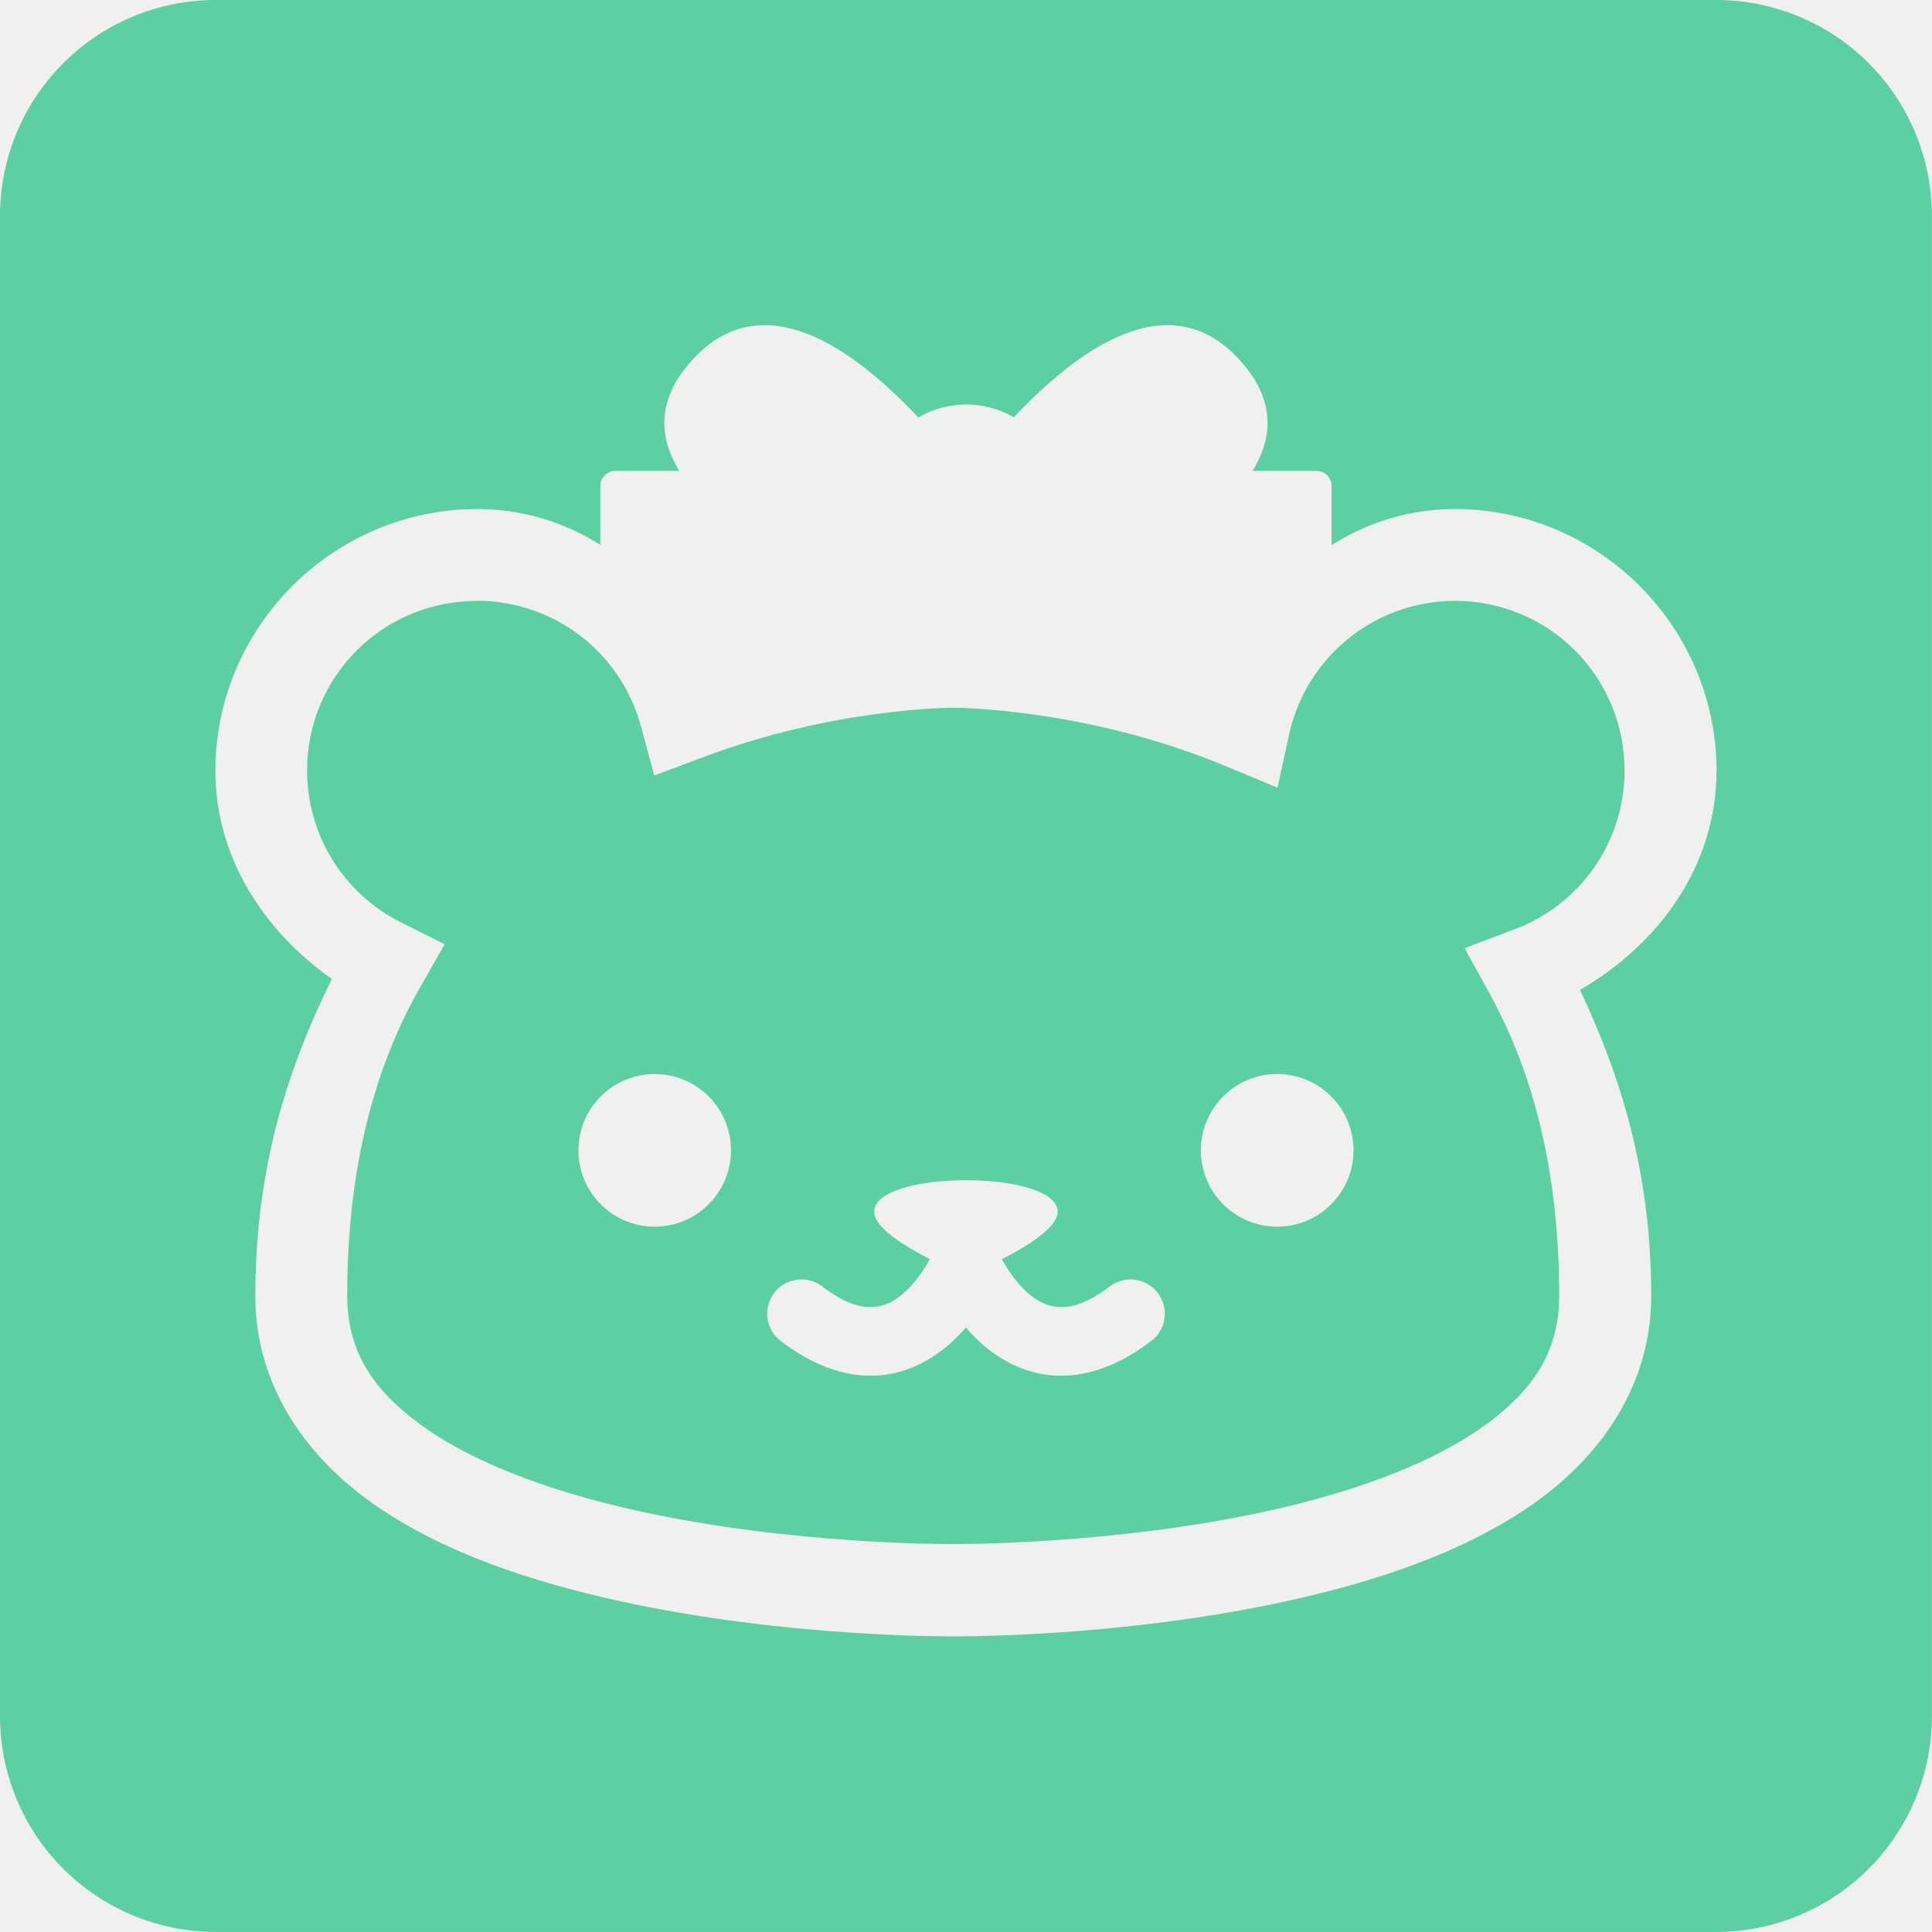
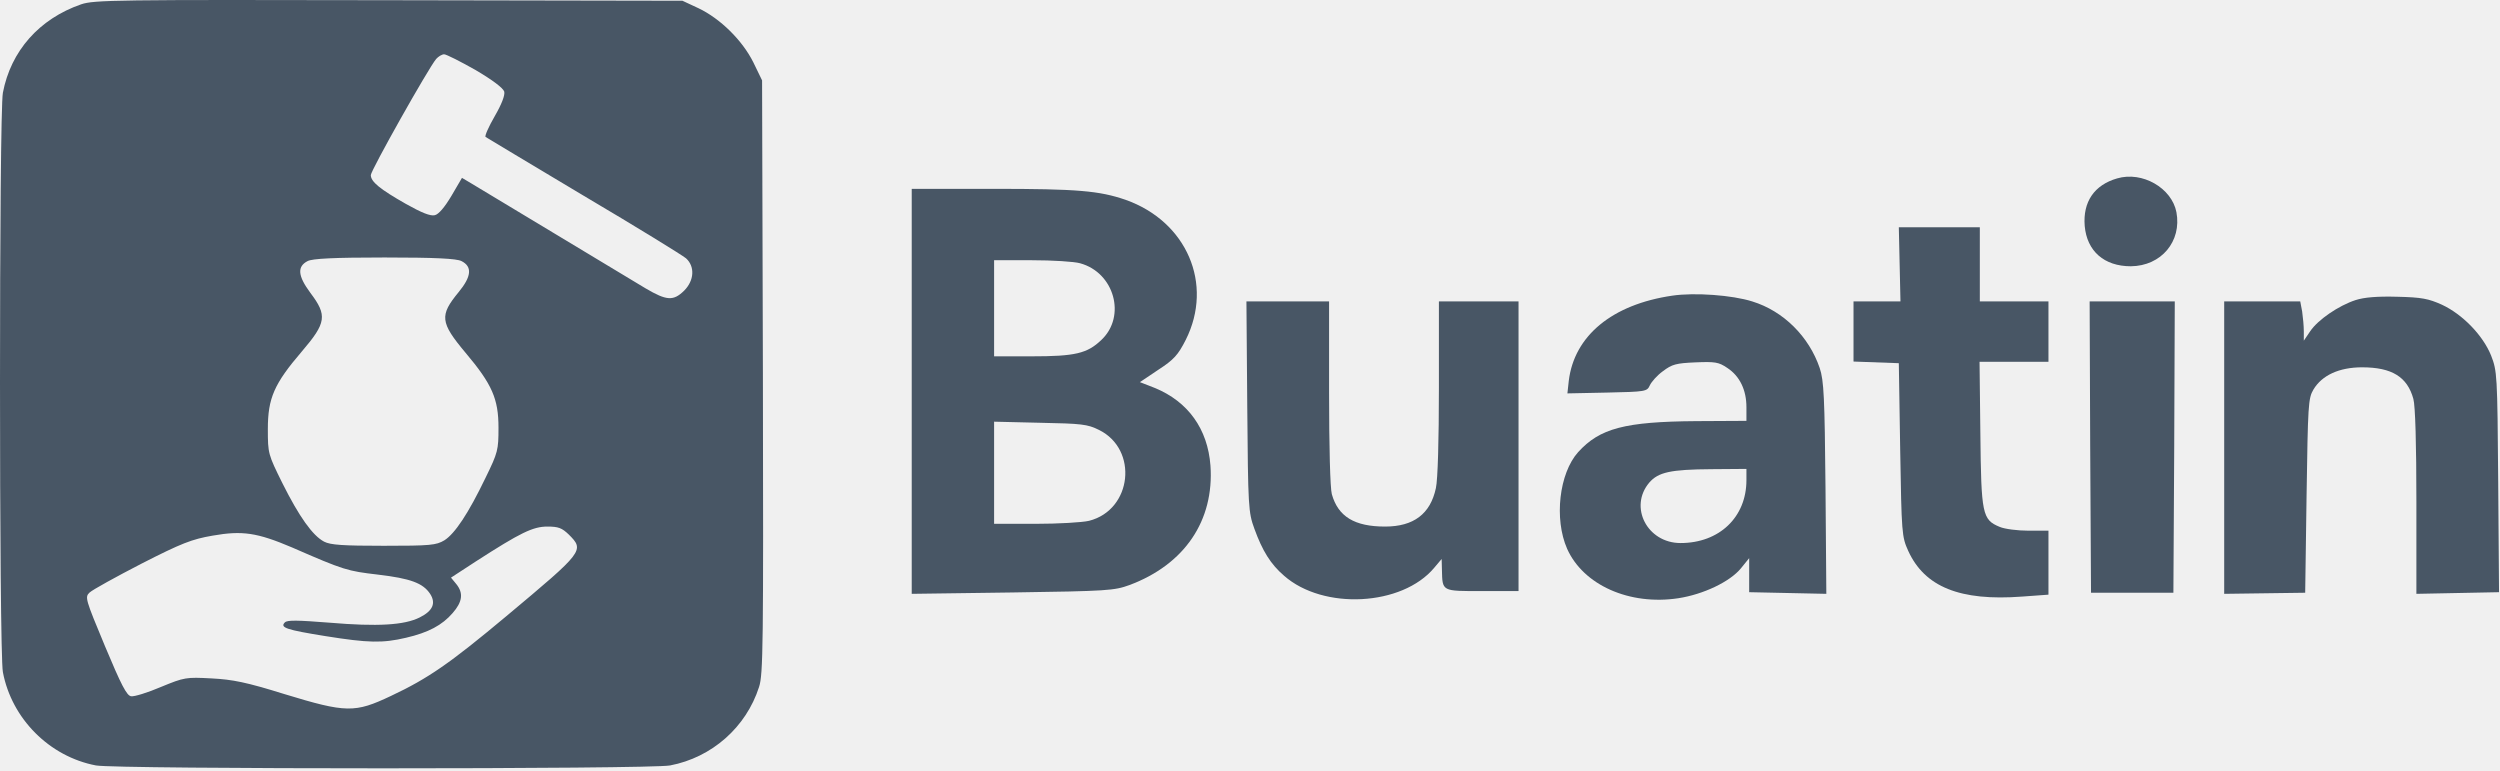
- <svg xmlns="http://www.w3.org/2000/svg" width="25.734mm" height="25.735mm" viewBox="0 0 25.734 25.735" version="1.1" id="svg1" xml:space="preserve">
-   <defs id="defs1" />
-   <g id="layer1" transform="translate(47.99396,-173.8604)">
-     <g id="g14">
-       <rect style="fill:#333333;stroke:#ffffff;stroke-width:0.505;stroke-linecap:round" id="rect1" width="82.919" height="96.225" x="-115.635" y="210.251" ry="0.833" />
-       <g id="g21" transform="matrix(0.4045851,0,0,0.3682307,-72.02083,75.62324)">
-         <rect style="fill:#808080;stroke-width:0.15;stroke-linecap:round" id="rect17" width="22.618" height="22.069" x="-141.658" y="120.446" ry="1.884" />
-         <rect style="fill:#808080;stroke-width:0.089;stroke-linecap:round" id="rect18" width="25.584" height="6.831" x="-143.141" y="120.446" ry="0.583" />
-         <g id="g20" transform="matrix(1.355301,0,0,1.355301,46.31329,-42.02283)">
-           <g id="g19" transform="translate(9.002592,11.06586)">
-             <path style="fill:#808080;stroke-width:0.132;stroke-linecap:round" d="m -144.956,110.643 c 0,0 -3.484,-2.157 -1.649,-4.733 3.197,-4.49 8.369,4.733 8.369,4.733 z" id="path18" />
-             <path style="fill:#808080;stroke-width:0.132;stroke-linecap:round" d="m -133.748,110.643 c 0,0 3.484,-2.157 1.649,-4.733 -3.197,-4.49 -8.369,4.733 -8.369,4.733 z" id="path19" />
-           </g>
-           <ellipse style="fill:#808080;stroke-width:0.132;stroke-linecap:round" id="path20" cx="-130.349" cy="119.876" rx="2.089" ry="1.881" />
-         </g>
-       </g>
-       <circle style="fill:#999999;stroke-width:0.247;stroke-linecap:round" id="path11" cx="-131.782" cy="125.939" r="3.056" />
-       <circle style="fill:#999999;stroke-width:0.247;stroke-linecap:round" id="circle11" cx="-117.945" cy="125.939" r="3.056" />
-       <path id="path4" style="fill:#1a1a1a;stroke-width:0.132;stroke-linecap:round" d="m -124.864,124.394 c 0,0 -9.228,-0.047 -9.228,8.973 0,4.255 9.228,4.168 9.228,4.168 0,0 9.228,0.087 9.228,-4.168 0,-9.02 -9.228,-8.973 -9.228,-8.973 z" />
-       <circle style="fill:#f9f9f9;stroke-width:0.132;stroke-linecap:round" id="path6" cx="-128.726" cy="131.391" r="0.752" />
-       <circle style="fill:#f9f9f9;stroke-width:0.132;stroke-linecap:round" id="circle6" cx="-121.001" cy="131.391" r="0.752" />
-       <path id="path7" style="fill:#f9f9f9;stroke-width:0.06;stroke-linecap:round" d="m -124.864,132.047 c 0,0 -2.501,0.137 -2.551,1.855 0,1.343 2.551,1.344 2.551,1.344 0,0 2.552,-4.5e-4 2.552,-1.344 -0.05,-1.718 -2.552,-1.855 -2.552,-1.855 z" />
-       <path id="path9" style="fill:#999999;stroke-width:0.063;stroke-linecap:round" d="m -124.864,131.709 c 0,0 -1.057,0.082 -1.052,0.396 0.006,0.314 1.052,0.735 1.052,0.735 0,0 1.047,-0.421 1.052,-0.735 0.005,-0.314 -1.052,-0.396 -1.052,-0.396 z" />
-       <path id="path22" style="fill:none;fill-opacity:1;stroke:#5ccfa3;stroke-width:0.832;stroke-linecap:round;stroke-dasharray:none;stroke-opacity:1" d="m -107.199,128.567 a 3.056,3.056 0 0 0 -3.057,3.056 3.056,3.056 0 0 0 1.691,2.728 c -0.686,1.199 -1.125,2.734 -1.125,4.7 0,4.255 9.228,4.168 9.228,4.168 0,0 9.228,0.087 9.228,-4.168 0,-1.899 -0.41,-3.395 -1.056,-4.575 a 3.056,3.056 0 0 0 1.983,-2.854 3.056,3.056 0 0 0 -3.056,-3.056 3.056,3.056 0 0 0 -2.976,2.396 c -2.132,-0.893 -4.123,-0.884 -4.123,-0.884 0,0 -1.787,-0.008 -3.787,0.75 a 3.056,3.056 0 0 0 -2.95,-2.261 z" />
-       <path id="path23" style="fill:#5ccfa3;fill-opacity:1;stroke-width:0.063;stroke-linecap:round" d="m -100.281,137.393 c 0,0 -1.057,0.082 -1.052,0.396 0.006,0.314 1.052,0.735 1.052,0.735 0,0 1.047,-0.421 1.052,-0.735 0.005,-0.314 -1.052,-0.396 -1.052,-0.396 z" />
-       <g id="g24" transform="translate(-8.314556,5.684124)" style="fill:#5ccfa3;fill-opacity:1">
-         <circle style="fill:#5ccfa3;fill-opacity:1;stroke-width:0.132;stroke-linecap:round" id="circle23" cx="-95.829" cy="131.391" r="0.752" />
-         <circle style="fill:#5ccfa3;fill-opacity:1;stroke-width:0.132;stroke-linecap:round" id="circle24" cx="-88.104" cy="131.391" r="0.752" />
-       </g>
-       <g id="g25" transform="translate(-7.96507,-0.9002062)">
-         <path style="fill:none;fill-opacity:1;stroke:#5ccfa3;stroke-width:0.56;stroke-linecap:round;stroke-dasharray:none;stroke-opacity:1" d="m -94.204,139.997 c 1.258,0.965 1.888,-0.572 1.888,-0.572" id="path24" />
-         <path style="fill:none;fill-opacity:1;stroke:#5ccfa3;stroke-width:0.56;stroke-linecap:round;stroke-dasharray:none;stroke-opacity:1" d="m -90.428,139.997 c -1.258,0.965 -1.888,-0.572 -1.888,-0.572" id="path25" />
-       </g>
-       <path id="rect29" style="fill:#5ccfa3;fill-opacity:1;stroke:none;stroke-width:0.832;stroke-linecap:round;stroke-dasharray:none;stroke-opacity:1" d="m -97.418,125.186 c -0.751,-0.005 -1.546,0.624 -2.186,1.305 a 1.146,0.939 0 0 0 -0.677,-0.181 1.146,0.939 0 0 0 -0.675,0.183 c -0.625,-0.666 -1.397,-1.283 -2.133,-1.307 -0.413,-0.014 -0.813,0.159 -1.169,0.614 -0.424,0.542 -0.329,1.045 -0.079,1.448 h -0.904 c -0.119,0 -0.215,0.096 -0.215,0.214 v 1.651 a 3.056,3.056 0 0 1 1.225,1.764 c 2.066,-0.821 3.95,-0.815 3.95,-0.815 0,0 1.889,-0.007 3.957,0.818 a 3.056,3.056 0 0 1 1.219,-1.762 v -1.655 c 0,-0.119 -0.095,-0.214 -0.214,-0.214 h -0.905 c 0.25,-0.403 0.345,-0.906 -0.079,-1.448 -0.34,-0.435 -0.721,-0.612 -1.115,-0.615 z" />
-       <path id="rect37" style="fill:#5ccfa3;fill-opacity:1;stroke:none;stroke-width:0.789;stroke-linecap:round;stroke-dasharray:none;stroke-opacity:1" d="m -152.935,145.95 c -0.884,0 -1.596,0.712 -1.596,1.597 v 11.06 c 0,0.884 0.712,1.596 1.596,1.596 h 11.06 c 0.884,0 1.596,-0.712 1.596,-1.596 v -11.06 c 0,-0.884 -0.712,-1.597 -1.596,-1.597 z m 7.022,2.399 c 0.205,0.002 0.403,0.094 0.581,0.32 0.221,0.282 0.172,0.545 0.041,0.755 h 0.471 c 0.062,0 0.112,0.05 0.112,0.112 v 0.436 c 0.264,-0.167 0.571,-0.266 0.908,-0.267 1.063,3e-5 1.932,0.869 1.932,1.932 v 0.002 c -0.002,0.694 -0.42,1.273 -1.008,1.613 0.295,0.627 0.526,1.337 0.526,2.258 0,0.677 -0.391,1.207 -0.901,1.555 -0.51,0.348 -1.146,0.555 -1.771,0.693 -1.248,0.276 -2.468,0.264 -2.474,0.264 0,0 -1.23,0.013 -2.48,-0.264 -0.625,-0.138 -1.262,-0.345 -1.771,-0.693 -0.51,-0.348 -0.901,-0.878 -0.901,-1.555 0,-0.96 0.247,-1.696 0.565,-2.338 -0.507,-0.358 -0.858,-0.902 -0.859,-1.533 v -0.002 c 3e-5,-1.063 0.87,-1.932 1.933,-1.932 0.336,9e-5 0.642,0.098 0.907,0.264 v -0.434 c 0,-0.062 0.05,-0.112 0.112,-0.112 h 0.471 c -0.131,-0.21 -0.18,-0.473 0.041,-0.755 0.186,-0.237 0.395,-0.327 0.61,-0.32 0.383,0.013 0.786,0.334 1.112,0.681 a 0.597,0.489 0 0 1 0.351,-0.096 0.597,0.489 0 0 1 0.353,0.095 c 0.333,-0.355 0.748,-0.683 1.139,-0.681 z m -5.099,2.034 c -0.696,9.5e-4 -1.254,0.558 -1.254,1.254 0.001,0.475 0.27,0.907 0.695,1.119 l 0.32,0.16 -0.178,0.312 c -0.327,0.571 -0.541,1.307 -0.541,2.282 0,0.432 0.211,0.727 0.604,0.994 0.392,0.268 0.958,0.464 1.535,0.592 1.154,0.255 2.328,0.246 2.328,0.246 h 0.004 0.002 c 0,0 1.174,0.009 2.328,-0.246 0.577,-0.128 1.145,-0.324 1.537,-0.592 0.392,-0.268 0.604,-0.562 0.604,-0.994 0,-0.941 -0.202,-1.66 -0.51,-2.223 l -0.188,-0.342 0.367,-0.138 c 0.489,-0.184 0.811,-0.647 0.812,-1.17 -2e-5,-0.696 -0.558,-1.254 -1.254,-1.254 -0.588,0.002 -1.093,0.41 -1.221,0.984 l -0.086,0.394 -0.375,-0.156 c -1.041,-0.436 -2.017,-0.434 -2.017,-0.434 h -0.002 c 0,0 -0.874,-0.002 -1.854,0.369 l -0.349,0.131 -0.098,-0.361 c -0.148,-0.548 -0.642,-0.927 -1.209,-0.928 z m 1.311,3.491 a 0.563,0.563 0 0 1 0.563,0.563 0.563,0.563 0 0 1 -0.563,0.563 0.563,0.563 0 0 1 -0.563,-0.563 0.563,0.563 0 0 1 0.563,-0.563 z m 4.592,0 a 0.563,0.563 0 0 1 0.563,0.563 0.563,0.563 0 0 1 -0.563,0.563 0.563,0.563 0 0 1 -0.563,-0.563 0.563,0.563 0 0 1 0.563,-0.563 z m -2.296,0.783 c 0.339,-1e-5 0.679,0.078 0.676,0.235 -0.002,0.115 -0.223,0.252 -0.411,0.348 0.038,0.069 0.108,0.179 0.201,0.256 0.071,0.059 0.142,0.093 0.226,0.096 0.084,0.003 0.201,-0.023 0.369,-0.152 a 0.253,0.253 0 0 1 0.353,0.047 0.253,0.253 0 0 1 -0.047,0.355 c -0.236,0.181 -0.474,0.264 -0.694,0.256 -0.219,-0.008 -0.402,-0.105 -0.533,-0.215 -0.053,-0.045 -0.1,-0.092 -0.141,-0.14 -0.041,0.048 -0.089,0.095 -0.142,0.14 -0.132,0.11 -0.312,0.207 -0.531,0.215 -0.219,0.008 -0.457,-0.075 -0.693,-0.256 a 0.253,0.253 0 0 1 -0.047,-0.355 0.253,0.253 0 0 1 0.353,-0.047 c 0.168,0.129 0.285,0.155 0.369,0.152 0.084,-0.003 0.154,-0.037 0.225,-0.096 0.092,-0.077 0.163,-0.188 0.201,-0.257 -0.189,-0.096 -0.409,-0.233 -0.411,-0.348 -0.003,-0.156 0.337,-0.235 0.676,-0.235 z" />
-       <path id="rect62" style="fill:#5ccfa3;fill-opacity:1;stroke:none;stroke-width:0.789;stroke-linecap:round;stroke-dasharray:none;stroke-opacity:1" d="m -136.47,148.837 c -0.884,0 -1.596,0.712 -1.596,1.596 v 11.061 c 0,0.884 0.712,1.596 1.596,1.596 h 11.061 c 0.884,0 1.596,-0.712 1.596,-1.596 v -11.061 c 0,-0.884 -0.712,-1.596 -1.596,-1.596 z m 7.022,2.398 h 5.2e-4 c 0.205,0.002 0.403,0.094 0.581,0.321 0.221,0.282 0.171,0.545 0.041,0.754 h 0.472 c 0.062,0 0.112,0.05 0.112,0.112 v 0.807 a 1.593,1.593 0 0 1 0.908,-0.298 1.593,1.593 0 0 1 1.593,1.593 1.593,1.593 0 0 1 -1.034,1.487 c 0.337,0.615 0.55,1.395 0.55,2.384 0,2.218 -4.81,2.172 -4.81,2.172 0,0 -4.81,0.045 -4.81,-2.172 0,-1.025 0.229,-1.825 0.587,-2.45 a 1.593,1.593 0 0 1 -0.882,-1.422 1.593,1.593 0 0 1 1.593,-1.593 1.593,1.593 0 0 1 0.908,0.292 v -0.801 c 0,-0.062 0.05,-0.112 0.112,-0.112 h 0.471 c -0.131,-0.21 -0.18,-0.472 0.041,-0.754 0.186,-0.237 0.394,-0.327 0.609,-0.32 0.383,0.013 0.786,0.334 1.112,0.681 a 0.597,0.489 0 0 1 0.352,-0.096 0.597,0.489 0 0 1 0.353,0.095 c 0.333,-0.355 0.748,-0.683 1.139,-0.681 z" />
-       <rect style="fill:#fcfefe;fill-opacity:1;stroke:none;stroke-width:0.789;stroke-linecap:round;stroke-dasharray:none;stroke-opacity:1" id="rect68" width="14.253" height="14.253" x="-109.576" y="150.76" ry="1.596" />
-       <path id="path69" style="fill:#5ccfa3;fill-opacity:1;stroke:#ffffff;stroke-width:0.678;stroke-linecap:round;stroke-dasharray:none;stroke-opacity:1" d="m -152.694,152.931 a 1.593,1.593 0 0 0 -1.593,1.593 1.593,1.593 0 0 0 0.882,1.422 c -0.358,0.625 -0.586,1.425 -0.586,2.45 0,2.218 4.81,2.172 4.81,2.172 0,0 4.81,0.045 4.81,-2.172 0,-0.99 -0.214,-1.769 -0.55,-2.385 a 1.593,1.593 0 0 0 1.034,-1.487 1.593,1.593 0 0 0 -1.593,-1.593 1.593,1.593 0 0 0 -1.551,1.249 c -1.111,-0.465 -2.149,-0.461 -2.149,-0.461 0,0 -0.931,-0.004 -1.974,0.391 a 1.593,1.593 0 0 0 -1.538,-1.179 z" />
-       <path id="path72" style="fill:#5ccfa3;fill-opacity:1;stroke:none;stroke-width:1.424;stroke-linecap:round;stroke-dasharray:none;stroke-opacity:1" d="m -45.112,173.86 c -1.597,0 -2.882,1.286 -2.882,2.883 v 19.97 c 0,1.597 1.285,2.882 2.882,2.882 h 19.97 c 1.597,0 2.882,-1.285 2.882,-2.882 v -19.97 c 0,-1.597 -1.285,-2.883 -2.882,-2.883 z m 12.678,4.331 c 0.37,0.004 0.728,0.169 1.049,0.579 0.399,0.51 0.31,0.984 0.075,1.363 h 0.851 c 0.112,0 0.202,0.09 0.202,0.202 v 0.787 c 0.477,-0.302 1.032,-0.48 1.64,-0.481 1.919,6e-5 3.488,1.569 3.488,3.488 v 0.004 c -0.004,1.254 -0.758,2.299 -1.819,2.913 0.533,1.133 0.949,2.414 0.949,4.076 0,1.222 -0.706,2.18 -1.626,2.808 -0.92,0.628 -2.069,1.002 -3.198,1.251 -2.254,0.498 -4.457,0.476 -4.467,0.476 0,0 -2.22,0.024 -4.479,-0.476 -1.129,-0.25 -2.278,-0.623 -3.198,-1.251 -0.92,-0.628 -1.626,-1.585 -1.626,-2.808 0,-1.733 0.446,-3.062 1.02,-4.221 -0.915,-0.646 -1.55,-1.628 -1.552,-2.768 v -0.004 c 5.4e-5,-1.919 1.571,-3.488 3.491,-3.488 0.606,1.6e-4 1.159,0.177 1.637,0.477 v -0.783 c 0,-0.112 0.09,-0.202 0.202,-0.202 h 0.851 c -0.236,-0.379 -0.324,-0.853 0.075,-1.363 0.335,-0.428 0.713,-0.59 1.101,-0.578 0.692,0.023 1.419,0.603 2.007,1.23 a 1.078,0.883 0 0 1 0.634,-0.173 1.078,0.883 0 0 1 0.637,0.171 c 0.602,-0.641 1.351,-1.232 2.057,-1.229 z m -9.206,3.673 c -1.256,0.002 -2.264,1.007 -2.264,2.264 0.002,0.858 0.488,1.638 1.255,2.021 l 0.578,0.289 -0.321,0.564 c -0.59,1.031 -0.977,2.36 -0.977,4.119 0,0.78 0.382,1.312 1.09,1.795 0.708,0.483 1.73,0.838 2.772,1.068 2.084,0.461 4.203,0.444 4.203,0.444 h 0.007 0.004 c 0,0 2.12,0.016 4.203,-0.444 1.042,-0.23 2.067,-0.585 2.775,-1.068 0.708,-0.483 1.09,-1.015 1.09,-1.795 0,-1.699 -0.364,-2.998 -0.92,-4.013 l -0.339,-0.618 0.663,-0.25 c 0.883,-0.331 1.465,-1.169 1.467,-2.112 -3.6e-5,-1.258 -1.007,-2.264 -2.264,-2.264 -1.062,0.004 -1.974,0.741 -2.204,1.777 l -0.155,0.712 -0.677,-0.282 c -1.88,-0.787 -3.643,-0.783 -3.643,-0.783 h -0.004 c 0,0 -1.578,-0.004 -3.347,0.666 l -0.631,0.236 -0.176,-0.652 c -0.267,-0.99 -1.158,-1.673 -2.183,-1.675 z m 2.367,6.303 a 1.016,1.016 0 0 1 1.016,1.016 1.016,1.016 0 0 1 -1.016,1.017 1.016,1.016 0 0 1 -1.016,-1.017 1.016,1.016 0 0 1 1.016,-1.016 z m 8.292,0 a 1.016,1.016 0 0 1 1.016,1.016 1.016,1.016 0 0 1 -1.016,1.017 1.016,1.016 0 0 1 -1.017,-1.017 1.016,1.016 0 0 1 1.017,-1.016 z m -4.146,1.414 c 0.613,-2e-5 1.226,0.141 1.221,0.424 -0.004,0.208 -0.402,0.455 -0.743,0.629 0.069,0.124 0.196,0.323 0.362,0.463 0.128,0.107 0.256,0.168 0.409,0.174 0.152,0.005 0.363,-0.042 0.667,-0.275 a 0.456,0.456 0 0 1 0.638,0.085 0.456,0.456 0 0 1 -0.085,0.641 c -0.426,0.327 -0.857,0.477 -1.252,0.463 -0.396,-0.014 -0.725,-0.189 -0.963,-0.388 -0.096,-0.081 -0.18,-0.167 -0.255,-0.253 -0.075,0.086 -0.16,0.172 -0.257,0.253 -0.238,0.199 -0.564,0.374 -0.959,0.388 -0.396,0.014 -0.825,-0.136 -1.251,-0.463 a 0.456,0.456 0 0 1 -0.085,-0.641 0.456,0.456 0 0 1 0.638,-0.085 c 0.304,0.233 0.514,0.281 0.666,0.275 0.152,-0.005 0.278,-0.066 0.406,-0.174 0.167,-0.14 0.294,-0.34 0.363,-0.464 -0.34,-0.174 -0.738,-0.421 -0.742,-0.628 -0.005,-0.282 0.608,-0.424 1.22,-0.424 z" />
-     </g>
-   </g>
+ <svg xmlns="http://www.w3.org/2000/svg" width="1214" height="374" viewBox="0 0 1214 374" fill="none">
+   <path d="M39.4 2.101C19 9.168 5.267 24.768 1.4 45.034C-0.467 54.634 -0.467 316.768 1.4 326.368C5.667 349.034 24.067 367.434 46.6 371.701C56.333 373.568 315.8 373.568 325.4 371.701C345.667 367.834 362.333 353.168 368.6 333.568C370.6 327.568 370.733 313.034 370.467 182.901L370.067 39.034L365.8 30.234C360.467 19.568 349.8 9.034 339.133 3.968L331.4 0.368L188.733 0.101C55.933 -0.166 45.667 -0.032 39.4 2.101ZM230.867 33.968C239.267 38.901 244.333 42.768 244.867 44.501C245.267 46.234 243.667 50.501 240.2 56.501C237.267 61.568 235.267 66.101 235.8 66.501C236.333 66.901 257.8 79.701 283.4 95.034C309.133 110.234 331.4 123.968 333.133 125.434C337.533 129.434 337.133 136.234 332.2 141.168C327 146.234 323.8 146.101 313.4 139.968C306.067 135.568 242.067 97.034 228.6 88.901L224.333 86.368L219.267 95.034C215.933 100.634 213 104.101 211.133 104.501C209 105.034 204.733 103.301 197.133 99.034C184.467 91.834 180.067 88.234 180.067 85.034C180.067 82.768 208.067 33.034 211.8 28.634C212.867 27.434 214.6 26.368 215.667 26.368C216.733 26.368 223.533 29.834 230.867 33.968ZM224.067 126.768C229.4 129.434 229 134.234 222.733 141.834C213.4 153.168 213.667 156.501 226.067 171.301C239 186.634 242.067 193.701 242.067 207.701C242.067 218.501 241.8 219.701 235.8 231.968C227.4 249.434 220.867 259.168 215.8 262.368C211.8 264.768 209 265.034 186.333 265.034C166.6 265.034 160.467 264.634 157.4 263.034C151.8 260.101 145.267 250.901 137.133 234.634C130.2 220.634 130.067 220.234 130.067 208.368C130.067 193.301 133.133 186.368 146.6 170.634C158.467 156.768 159 153.168 150.733 142.234C144.6 133.968 144.2 129.434 149.4 126.768C151.8 125.568 162.067 125.034 186.733 125.034C211.4 125.034 221.667 125.568 224.067 126.768ZM276.2 259.568C283.933 267.301 283.533 267.701 245.933 299.168C218.333 322.234 207.933 329.434 189.8 337.968C172.333 346.234 168.2 346.234 138.067 337.034C119.667 331.301 113 329.968 102.733 329.434C90.333 328.768 89.533 328.901 78.2 333.568C71.667 336.368 65.133 338.368 63.667 338.101C61.533 337.834 58.867 332.634 51 313.834C41.4 290.768 41.133 289.968 43.533 287.701C45 286.368 56.333 280.101 68.733 273.701C88.067 263.834 93.133 261.834 103.267 260.101C117.667 257.568 124.867 258.634 141.8 265.834C167.133 276.901 168.733 277.301 183.533 279.034C199.4 280.901 205.4 283.168 208.867 288.368C211.8 292.901 210.2 296.634 203.8 299.834C196.333 303.568 183.4 304.368 159.933 302.368C144.6 301.168 139.533 301.034 138.333 302.234C135.8 304.768 139 305.834 158.067 308.901C178.867 312.234 185.8 312.368 197.133 309.701C208.067 307.168 214.733 303.568 219.8 297.701C224.6 292.234 225.133 287.968 221.533 283.568L219 280.501L231.267 272.501C252.6 258.768 258.733 255.701 265.8 255.701C271.133 255.701 272.867 256.368 276.2 259.568Z" fill="#485665" />
+   <path d="M1028.07 86.635C1017 89.835 1011.4 97.968 1012.33 109.701C1013.4 121.968 1021.8 129.301 1034.73 129.301C1049.53 129.168 1059.53 117.168 1056.87 103.034C1054.6 91.301 1040.33 83.034 1028.07 86.635Z" fill="#485665" />
+   <path d="M442.733 288.368L491.667 287.701C538.067 287.034 541.133 286.768 548.467 284.101C575.267 274.101 589.667 252.768 587.8 226.101C586.467 208.368 577 195.034 560.733 188.368L553.533 185.568L562.467 179.568C570.067 174.634 572.067 172.368 575.8 165.034C589.4 137.968 576.333 107.568 546.6 97.034C533.8 92.634 523.267 91.701 482.467 91.701H442.733V288.368ZM524.467 127.834C541.133 132.368 547 153.568 534.867 165.034C527.933 171.701 522.067 173.034 500.867 173.034H482.733V126.368H501.133C511.133 126.368 521.667 127.034 524.467 127.834ZM533.667 208.768C552.867 218.234 549.8 247.568 528.867 252.901C525.533 253.701 513.8 254.368 502.867 254.368H482.733V204.768L505.133 205.301C525.133 205.701 528.067 205.968 533.667 208.768Z" fill="#485665" />
+   <path d="M922.867 146.368H900.067V175.568L922.067 176.368L922.733 218.368C923.4 259.034 923.533 260.634 926.6 267.434C934.6 285.034 951.8 291.968 981.933 289.701L994.733 288.768V257.701H985C979.8 257.701 973.4 256.901 971 255.834C962.6 252.368 962.067 249.701 961.667 210.634L961.267 175.701H994.733V146.368H961.4V110.368H922.067L922.867 146.368Z" fill="#485665" />
+   <path d="M812.067 143.568C782.867 147.834 764.467 163.034 761.8 184.901L761.133 191.034L780.467 190.634C799.133 190.234 799.8 190.101 801.133 187.168C801.933 185.434 804.733 182.234 807.533 180.234C811.933 176.901 813.933 176.368 823.267 175.968C832.867 175.568 834.6 175.834 838.733 178.634C844.867 182.634 848.067 189.434 848.067 197.701V204.368L823.667 204.501C789 204.768 776.867 207.968 766.333 219.568C757.133 229.834 754.6 251.968 761 266.501C768.867 284.101 791.267 294.101 815 290.501C827.133 288.634 840.067 282.501 845.4 275.968L849.4 271.034V287.568L886.867 288.368L886.467 237.034C886.067 192.901 885.667 184.768 883.667 178.768C878.467 163.434 866.067 151.034 850.867 146.368C841.133 143.301 823 141.968 812.067 143.568ZM848.067 233.168C848.067 251.168 834.867 263.701 816.067 263.701C799.933 263.701 790.867 246.234 800.867 234.368C805.267 229.301 811.133 227.968 831.133 227.834L848.067 227.701V233.168Z" fill="#485665" />
+   <path d="M1143.93 145.701C1135.67 148.368 1125.53 155.301 1121.8 160.901L1118.73 165.434V160.901C1118.73 158.368 1118.33 154.101 1117.93 151.301L1117 146.368H1080.07V288.368L1119.4 287.834L1120.07 240.768C1120.73 196.634 1120.87 193.434 1123.4 189.168C1127.53 182.234 1135.93 178.368 1147 178.368C1161.53 178.368 1169 183.034 1171.93 193.701C1172.87 197.034 1173.4 215.568 1173.4 243.701V288.368L1213.53 287.568L1213.13 233.968C1212.73 181.568 1212.6 180.234 1209.67 172.634C1205.67 162.768 1195.8 152.634 1185.8 147.968C1179.27 145.034 1175.93 144.368 1164.07 144.101C1154.47 143.834 1148.07 144.368 1143.93 145.701Z" fill="#485665" />
+   <path d="M605.667 197.301C606.067 246.368 606.2 248.768 609.133 256.768C613 267.434 617 273.968 623.533 279.568C642.6 296.368 680.867 294.368 696.467 275.701L700.067 271.434L700.2 276.634C700.467 287.301 699.933 287.034 719.8 287.034H737.4V146.368H698.733V188.368C698.733 213.568 698.2 232.901 697.267 237.034C694.6 249.568 686.467 255.701 672.6 255.701C657.8 255.701 649.8 250.901 646.733 239.968C645.933 237.034 645.4 217.034 645.4 190.634V146.368H605.267L605.667 197.301Z" fill="#485665" />
+   <path d="M1015 217.168L1015.4 287.834H1055.4L1055.8 217.168L1056.07 146.368H1014.73L1015 217.168Z" fill="#485665" />
</svg>
